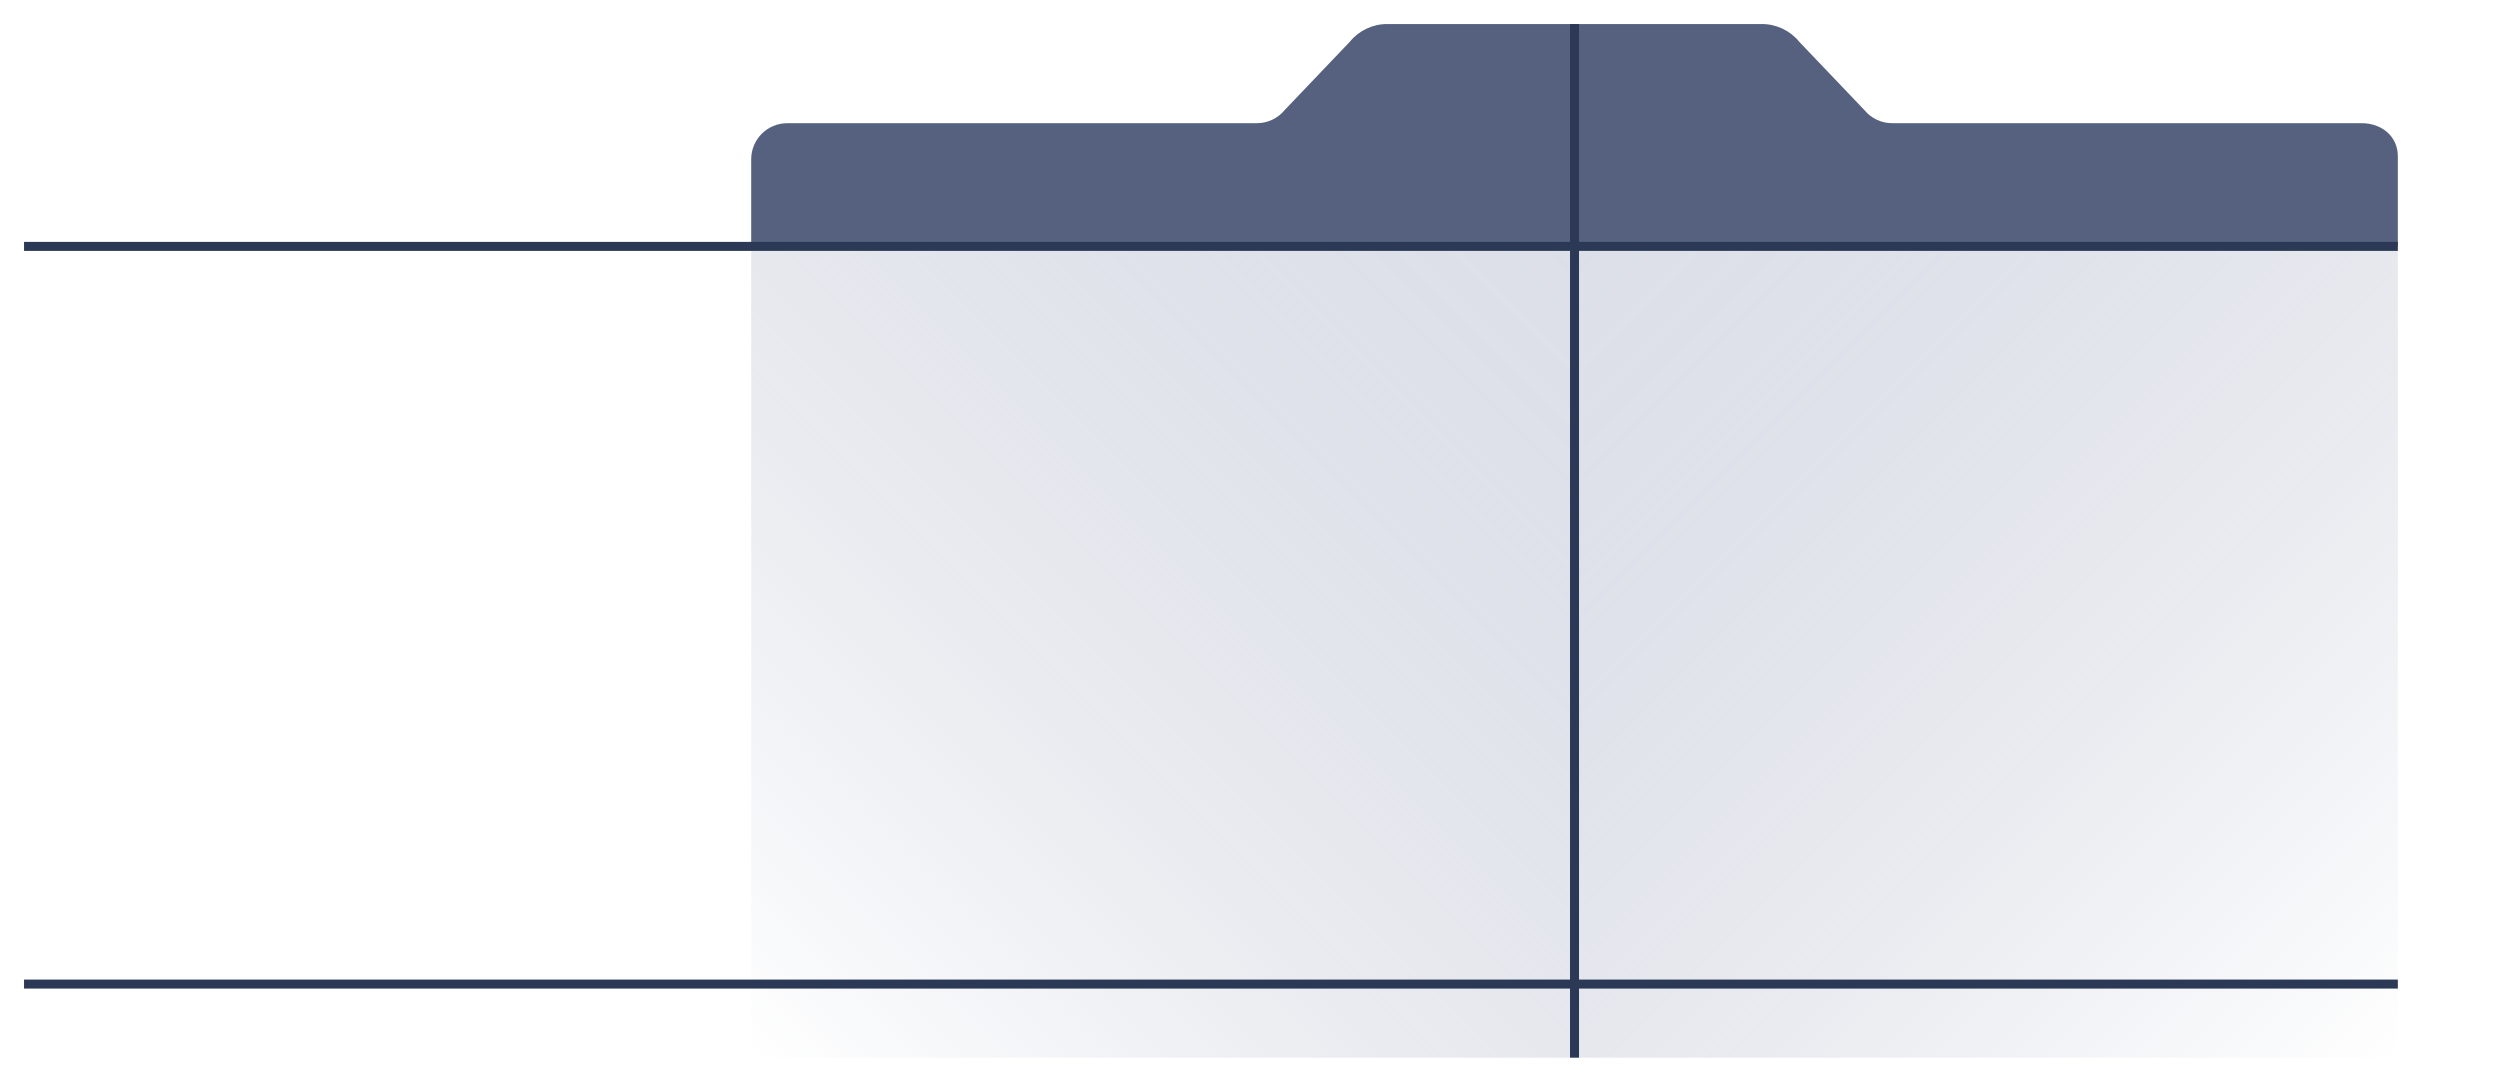
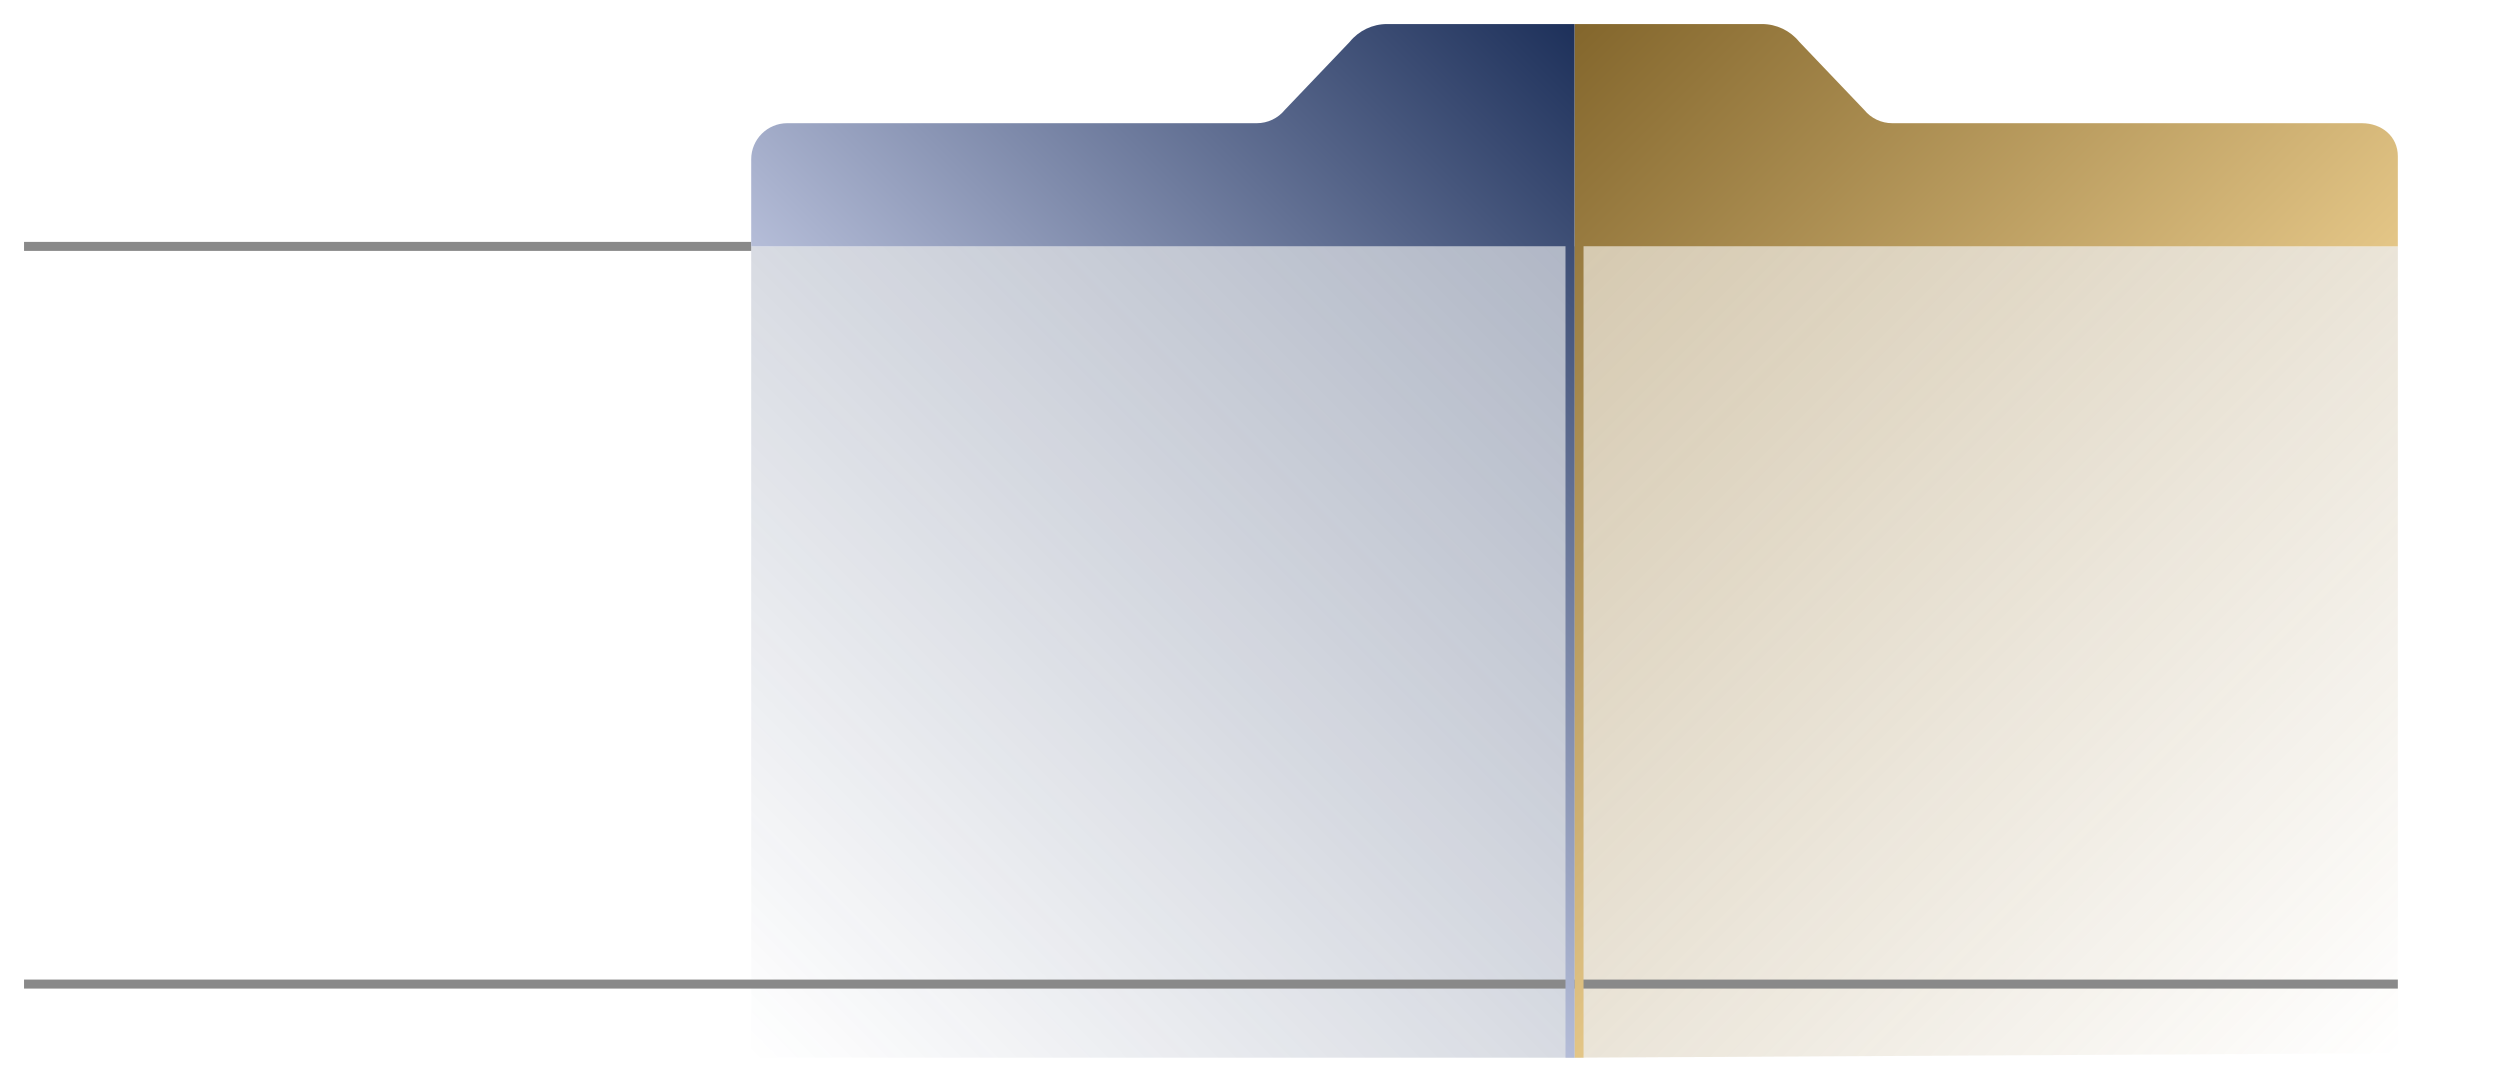
- <svg xmlns="http://www.w3.org/2000/svg" xmlns:xlink="http://www.w3.org/1999/xlink" id="Camada_2" data-name="Camada 2" viewBox="0 0 832 360">
+ <svg xmlns="http://www.w3.org/2000/svg" id="Camada_2" data-name="Camada 2" viewBox="0 0 832 360">
  <defs>
-     <style>.cls-1{fill:#55617e;}.cls-2{fill:url(#Gradiente_sem_nome_20);}.cls-3{fill:url(#Gradiente_sem_nome_20-2);}.cls-4{fill:#2b3956;}</style>
-     <linearGradient id="Gradiente_sem_nome_20" x1="251" y1="353" x2="521.5" y2="82.5" gradientUnits="userSpaceOnUse">
-       <stop offset="0" stop-color="#d4d8e2" stop-opacity="0" />
-       <stop offset="0.09" stop-color="#d4d8e2" stop-opacity="0.14" />
-       <stop offset="0.25" stop-color="#d4d8e2" stop-opacity="0.34" />
-       <stop offset="0.4" stop-color="#d4d8e2" stop-opacity="0.51" />
-       <stop offset="0.56" stop-color="#d4d8e2" stop-opacity="0.63" />
-       <stop offset="0.71" stop-color="#d4d8e2" stop-opacity="0.73" />
-       <stop offset="0.86" stop-color="#d4d8e2" stop-opacity="0.78" />
-       <stop offset="1" stop-color="#d4d8e2" stop-opacity="0.8" />
+     <style>.cls-1{fill:url(#Gradiente_sem_nome_51);}.cls-2{fill:url(#Gradiente_sem_nome_45);}.cls-3{fill:#898989;}.cls-4{fill:url(#Gradiente_sem_nome_29);}.cls-5{fill:url(#Gradiente_sem_nome_31);}</style>
+     <linearGradient id="Gradiente_sem_nome_51" x1="796.25" y1="352.25" x2="525" y2="81" gradientUnits="userSpaceOnUse">
+       <stop offset="0" stop-color="#88651e" stop-opacity="0" />
+       <stop offset="1" stop-color="#88651e" stop-opacity="0.35" />
    </linearGradient>
-     <linearGradient id="Gradiente_sem_nome_20-2" x1="797" y1="353" x2="526.5" y2="82.5" xlink:href="#Gradiente_sem_nome_20" />
+     <linearGradient id="Gradiente_sem_nome_45" x1="251" y1="353" x2="523" y2="81" gradientUnits="userSpaceOnUse">
+       <stop offset="0" stop-color="#1d305a" stop-opacity="0" />
+       <stop offset="1" stop-color="#1d305a" stop-opacity="0.35" />
+     </linearGradient>
+     <linearGradient id="Gradiente_sem_nome_29" x1="670.62" y1="209.38" x2="496.62" y2="35.38" gradientUnits="userSpaceOnUse">
+       <stop offset="0" stop-color="#e4c687" />
+       <stop offset="1" stop-color="#83662c" />
+     </linearGradient>
+     <linearGradient id="Gradiente_sem_nome_31" x1="377.51" y1="209.51" x2="551.51" y2="35.51" gradientUnits="userSpaceOnUse">
+       <stop offset="0" stop-color="#b5bdd8" />
+       <stop offset="1" stop-color="#1d305a" />
+     </linearGradient>
  </defs>
-   <path class="cls-1" d="M449.2,13.92,427.6,36.56A12,12,0,0,1,418.28,41H262a12,12,0,0,0-12,12V82H524V8H461.63A16,16,0,0,0,449.2,13.92Z" />
-   <path class="cls-1" d="M598.8,13.92l21.6,22.64A12,12,0,0,0,629.72,41H786c6.63,0,12,4.37,12,11V82H524V8h62.37A16,16,0,0,1,598.8,13.92Z" />
-   <rect class="cls-2" x="250" y="83.5" width="272.5" height="268.5" />
-   <rect class="cls-3" x="525.5" y="83.5" width="272.5" height="268.5" />
-   <polygon class="cls-4" points="525.5 80.5 525.5 8 522.5 8 522.5 80.5 8 80.5 8 83.5 522.5 83.5 522.5 352 524 352 525.5 352 525.5 83.5 798 83.5 798 80.5 525.5 80.5" />
-   <rect class="cls-4" x="8" y="326" width="790" height="3" />
+   <polygon class="cls-1" points="798 350.5 524 352 524 82 798 82 798 350.5" />
+   <rect class="cls-2" x="250" y="82" width="274" height="270" />
+   <rect class="cls-3" x="8" y="326" width="790" height="3" />
+   <rect class="cls-3" x="8" y="80.5" width="242" height="3" />
+   <path class="cls-4" d="M798,52c0-6.63-5.37-11-12-11H629.72a12,12,0,0,1-9.32-4.44L598.8,13.92A16,16,0,0,0,586.37,8H524V352h3V82H798Z" />
+   <path class="cls-5" d="M521,8H461.63a16,16,0,0,0-12.43,5.92L427.6,36.56A12,12,0,0,1,418.28,41H262a12,12,0,0,0-12,12V82H521V352h3V8Z" />
</svg>
